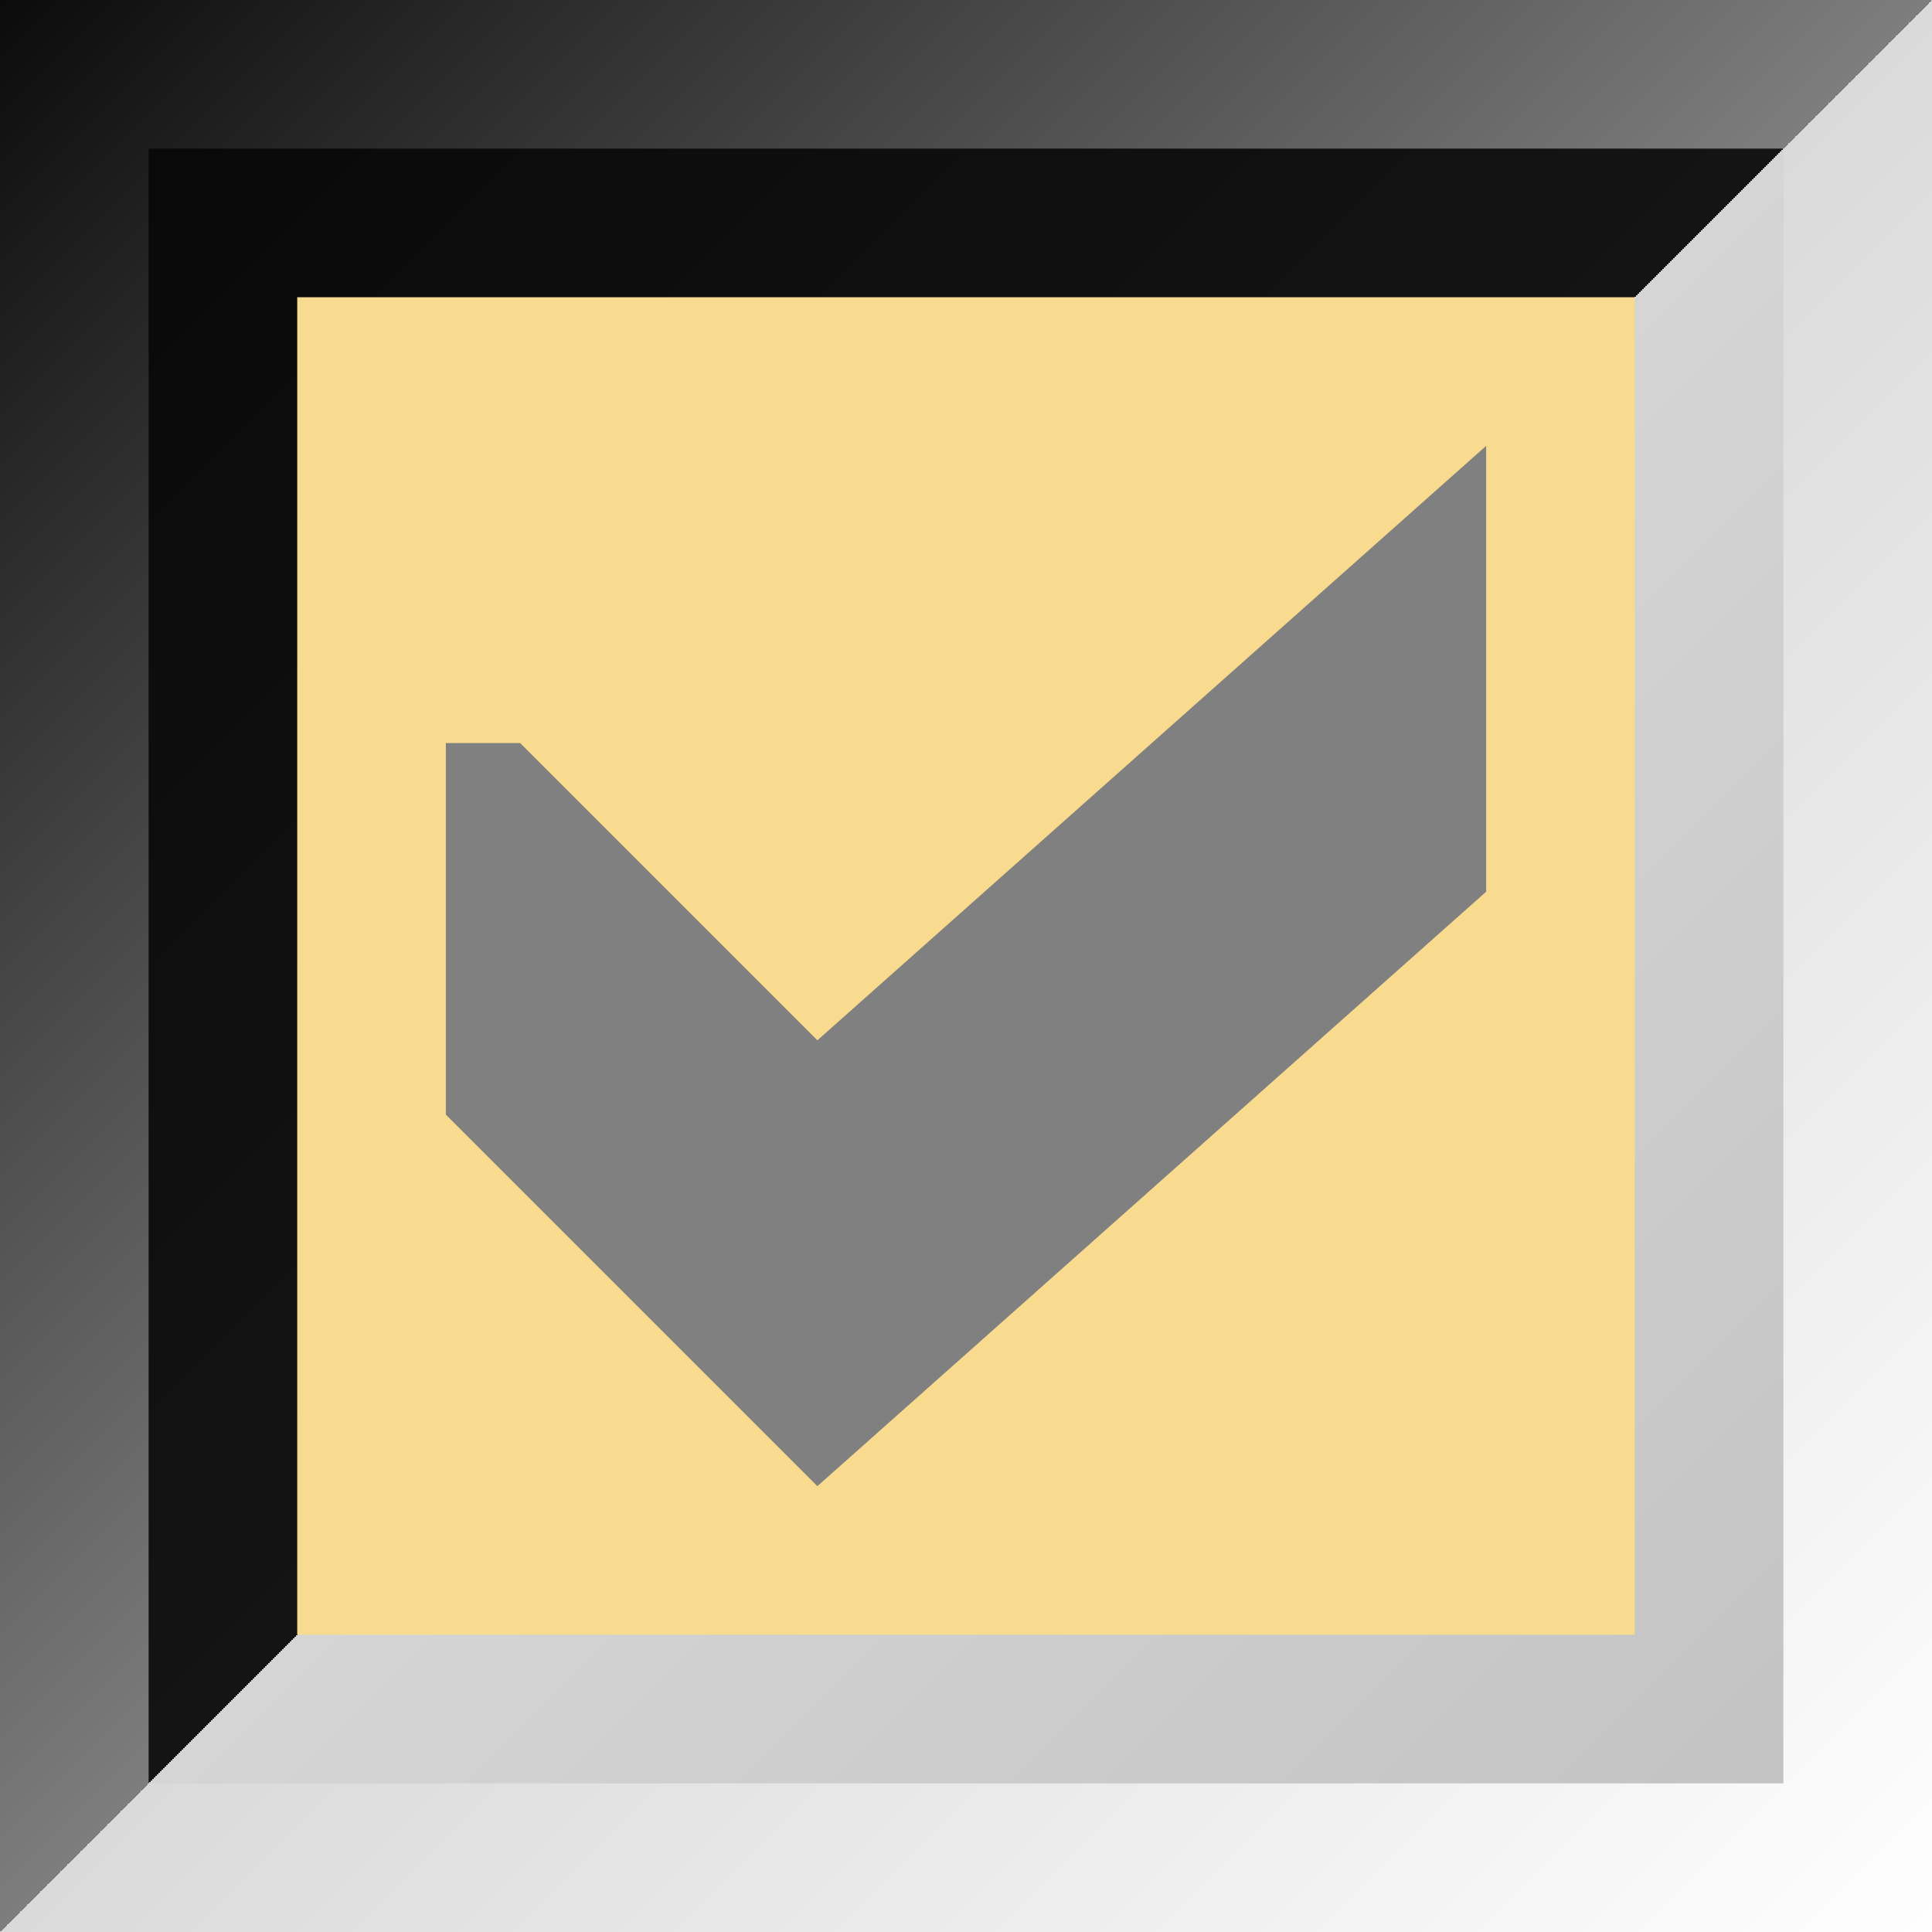
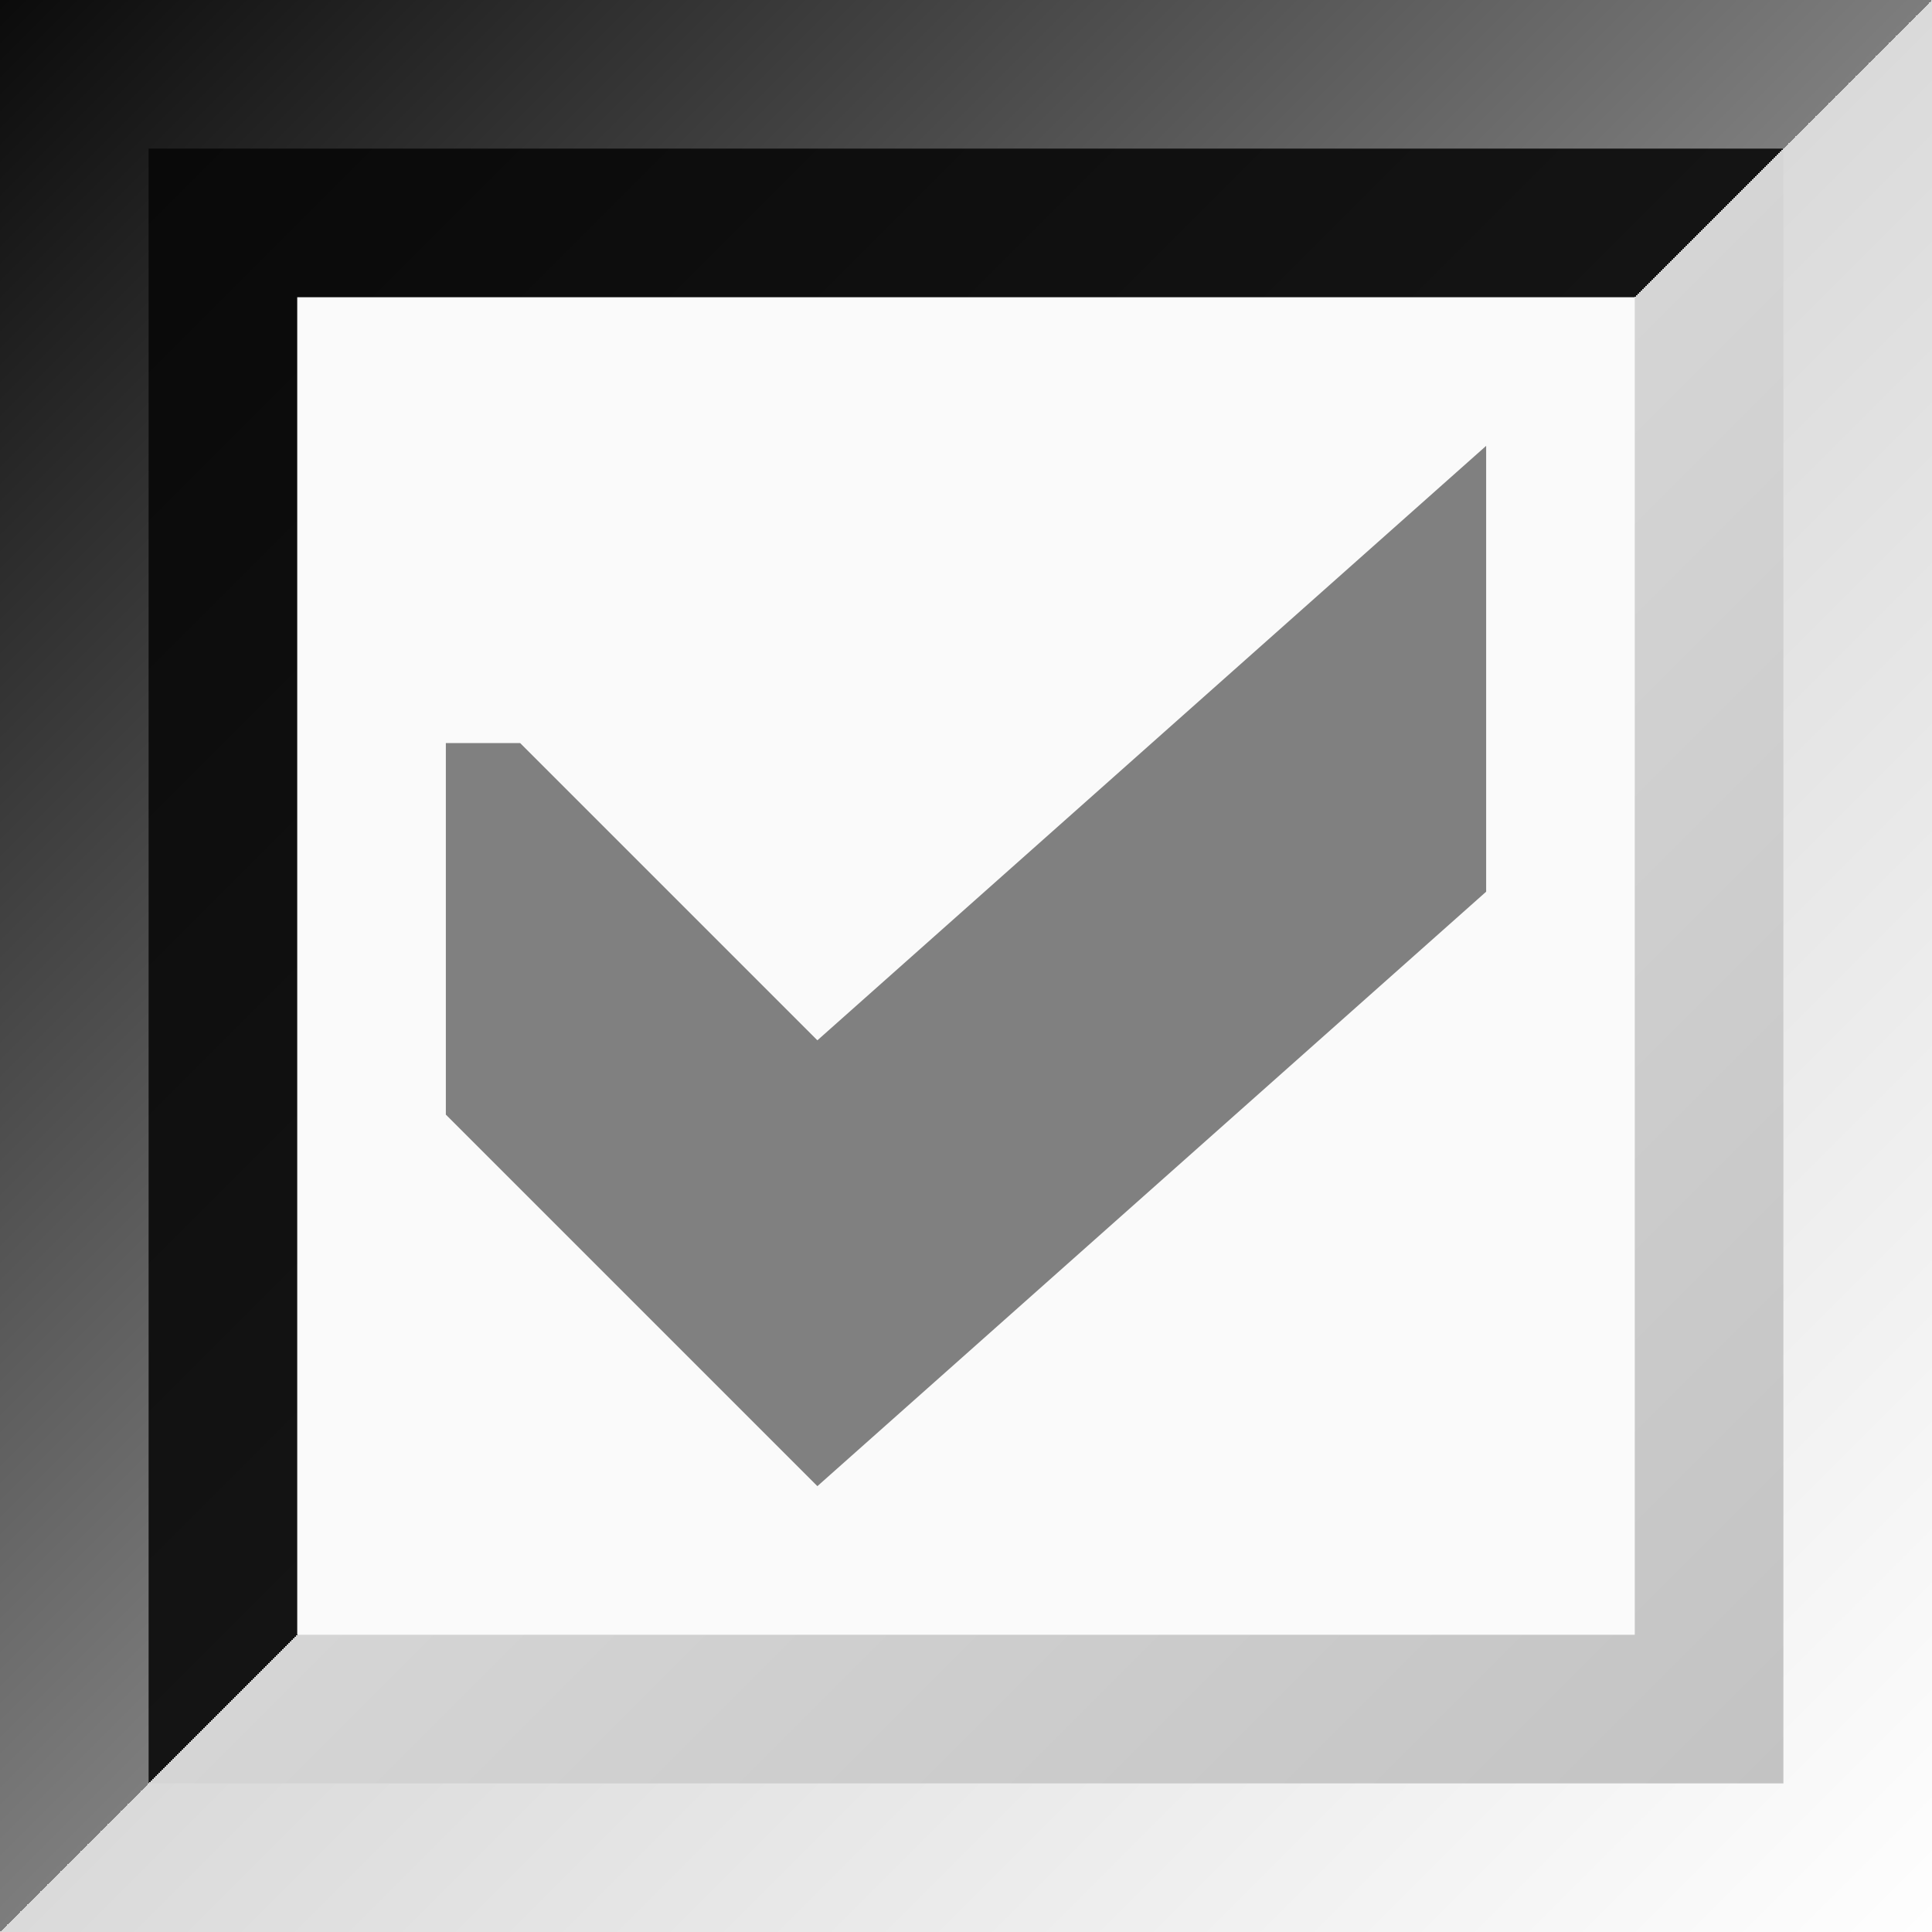
<svg xmlns="http://www.w3.org/2000/svg" height="13" viewBox="0 0 13 13" width="13">
  <linearGradient id="a" gradientUnits="userSpaceOnUse" x1="0" x2="13" y1="0" y2="13">
    <stop offset="0" stop-color="#0b0b0b" />
    <stop offset=".5" stop-color="#7d7d7d" />
    <stop offset=".5" stop-color="#dadada" />
    <stop offset="1" stop-color="#fefefe" />
  </linearGradient>
  <linearGradient id="b" gradientUnits="userSpaceOnUse" x1="1" x2="12" y1="1" y2="12">
    <stop offset="0" stop-color="#090909" />
    <stop offset=".5" stop-color="#141414" />
    <stop offset=".5" stop-color="#d5d5d5" />
    <stop offset="1" stop-color="#c3c3c3" />
  </linearGradient>
  <path d="m0 0h13v13h-13z" fill="url(#a)" />
  <path d="m1 1h11v11h-11z" fill="url(#b)" />
-   <path d="m2 2h9v9h-9z" fill="#f8db8f" />
+   <path d="m2 2h9v9h-9z" fill="#fafafa" />
  <path d="m3 5v2.5l2.5 2.5 4.5-4v-3l-4.5 4-2-2z" fill="#808080" />
</svg>
